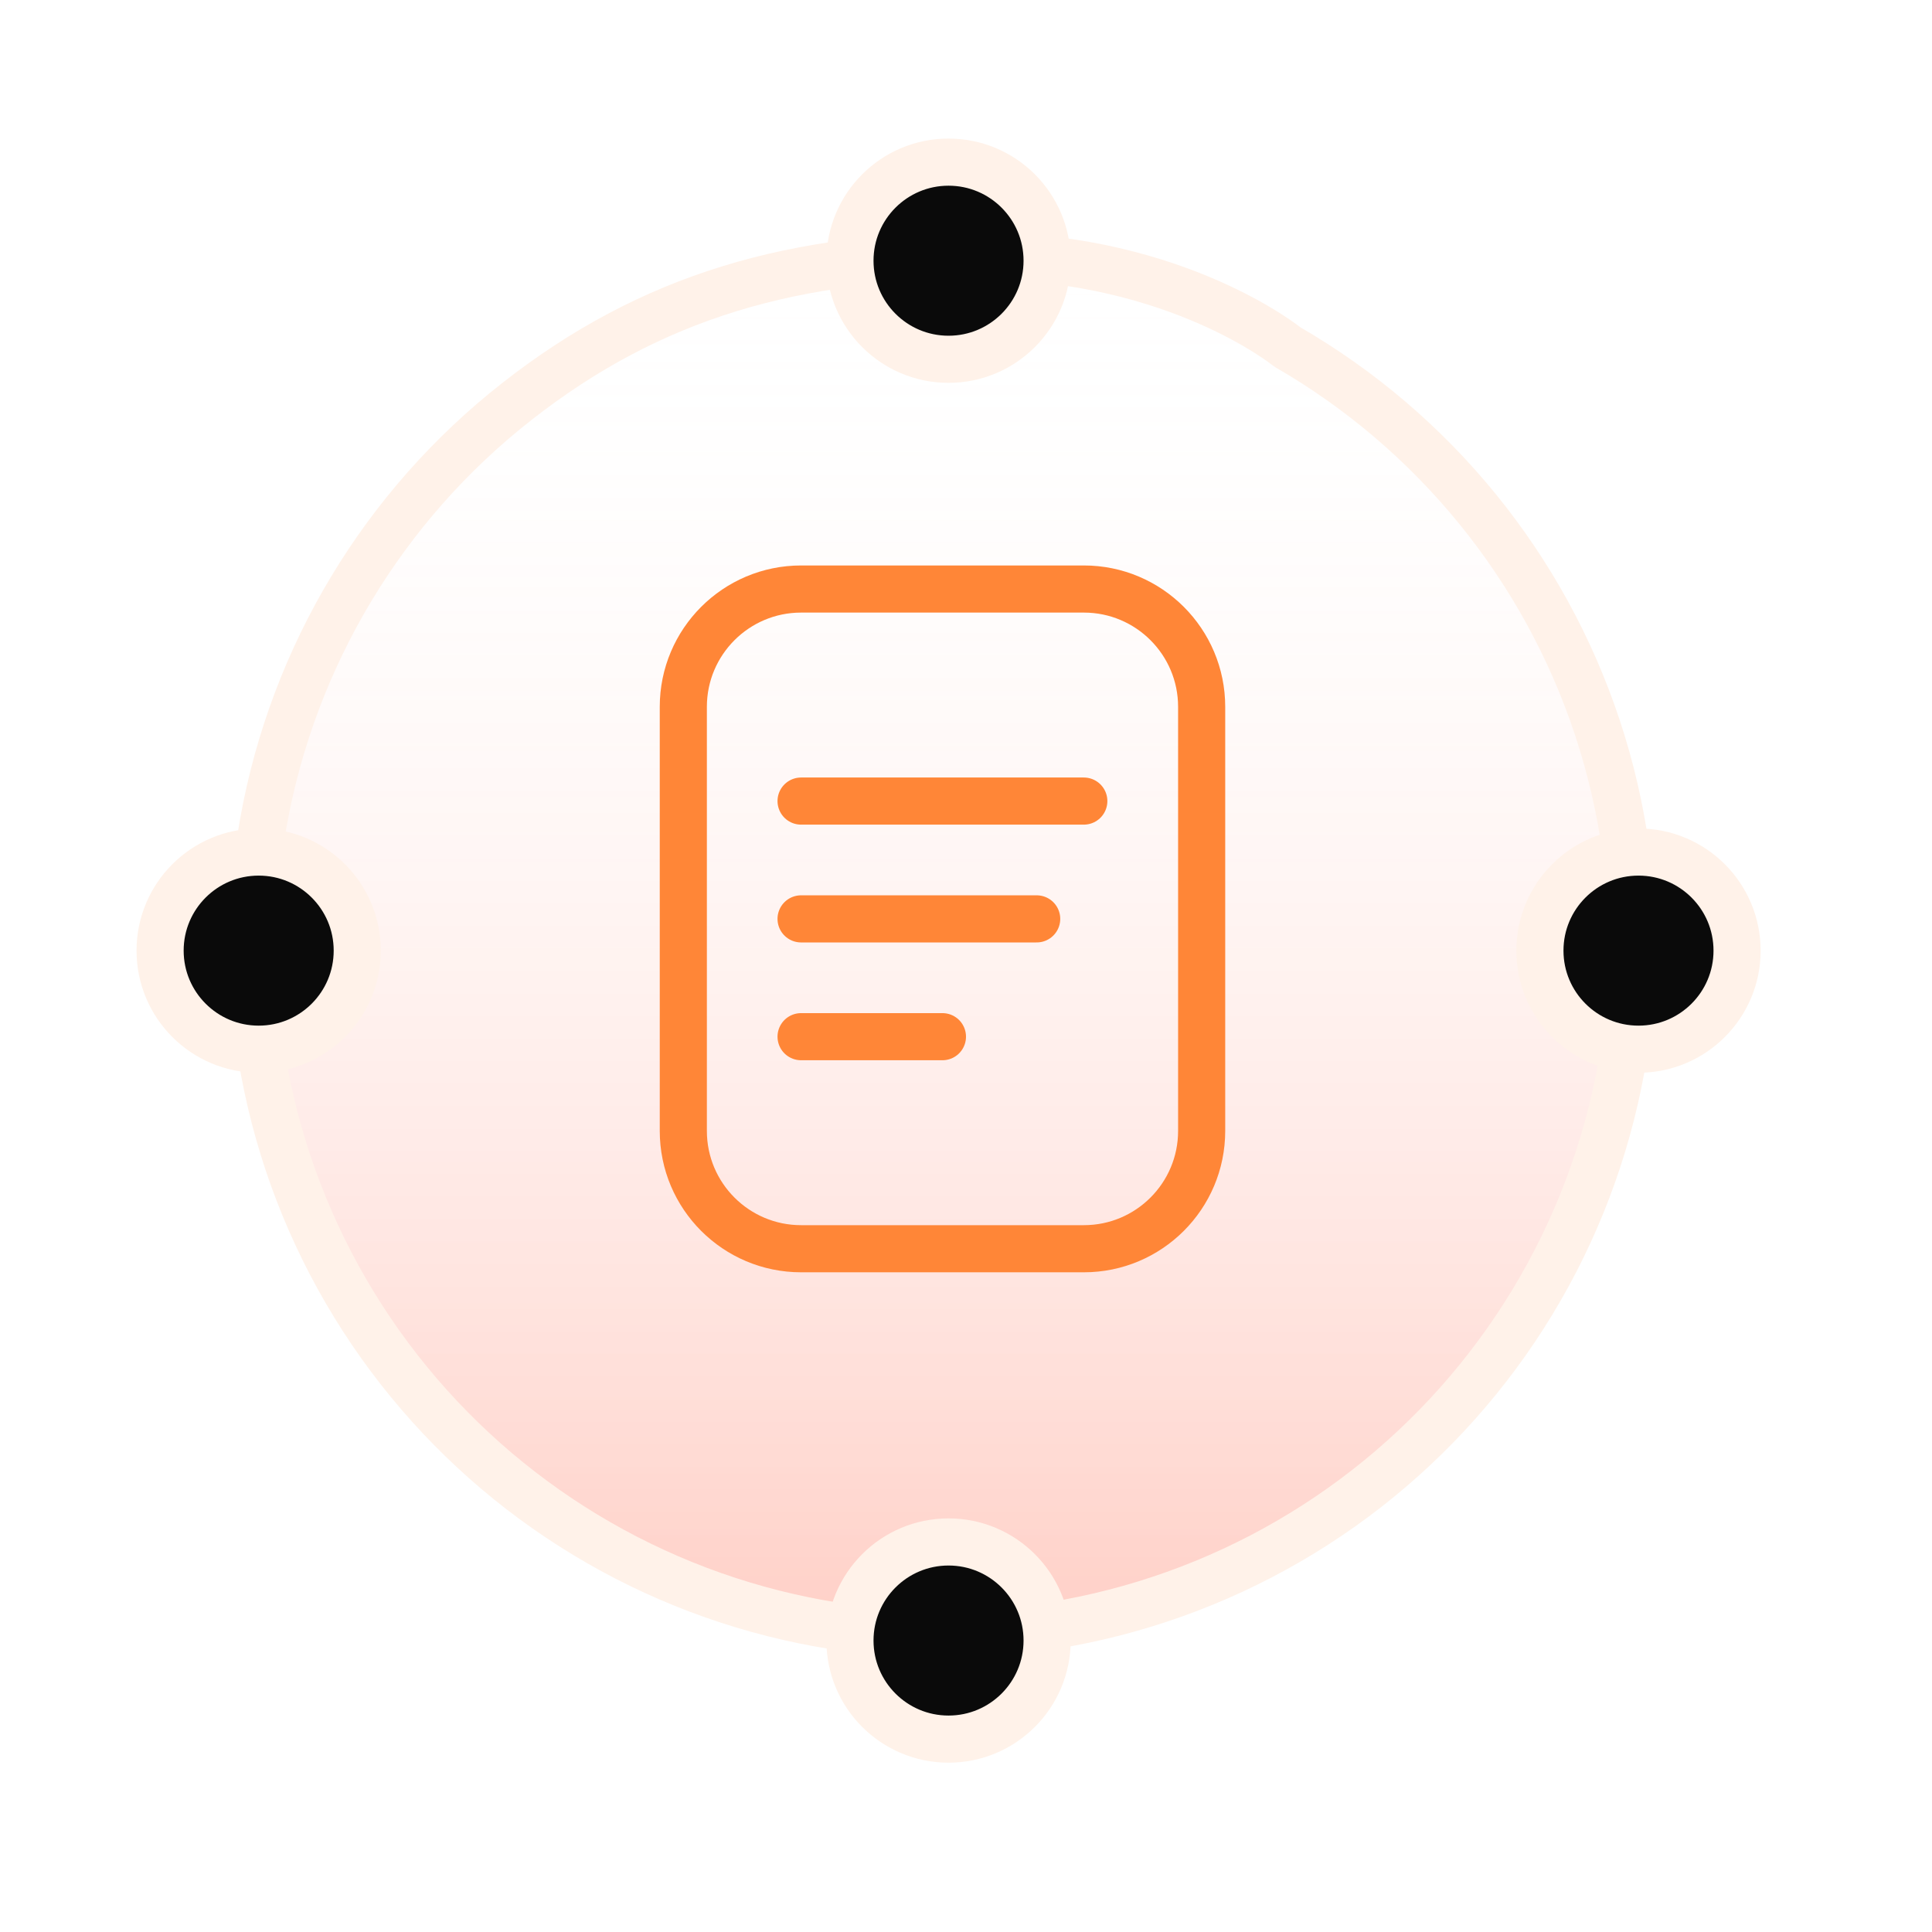
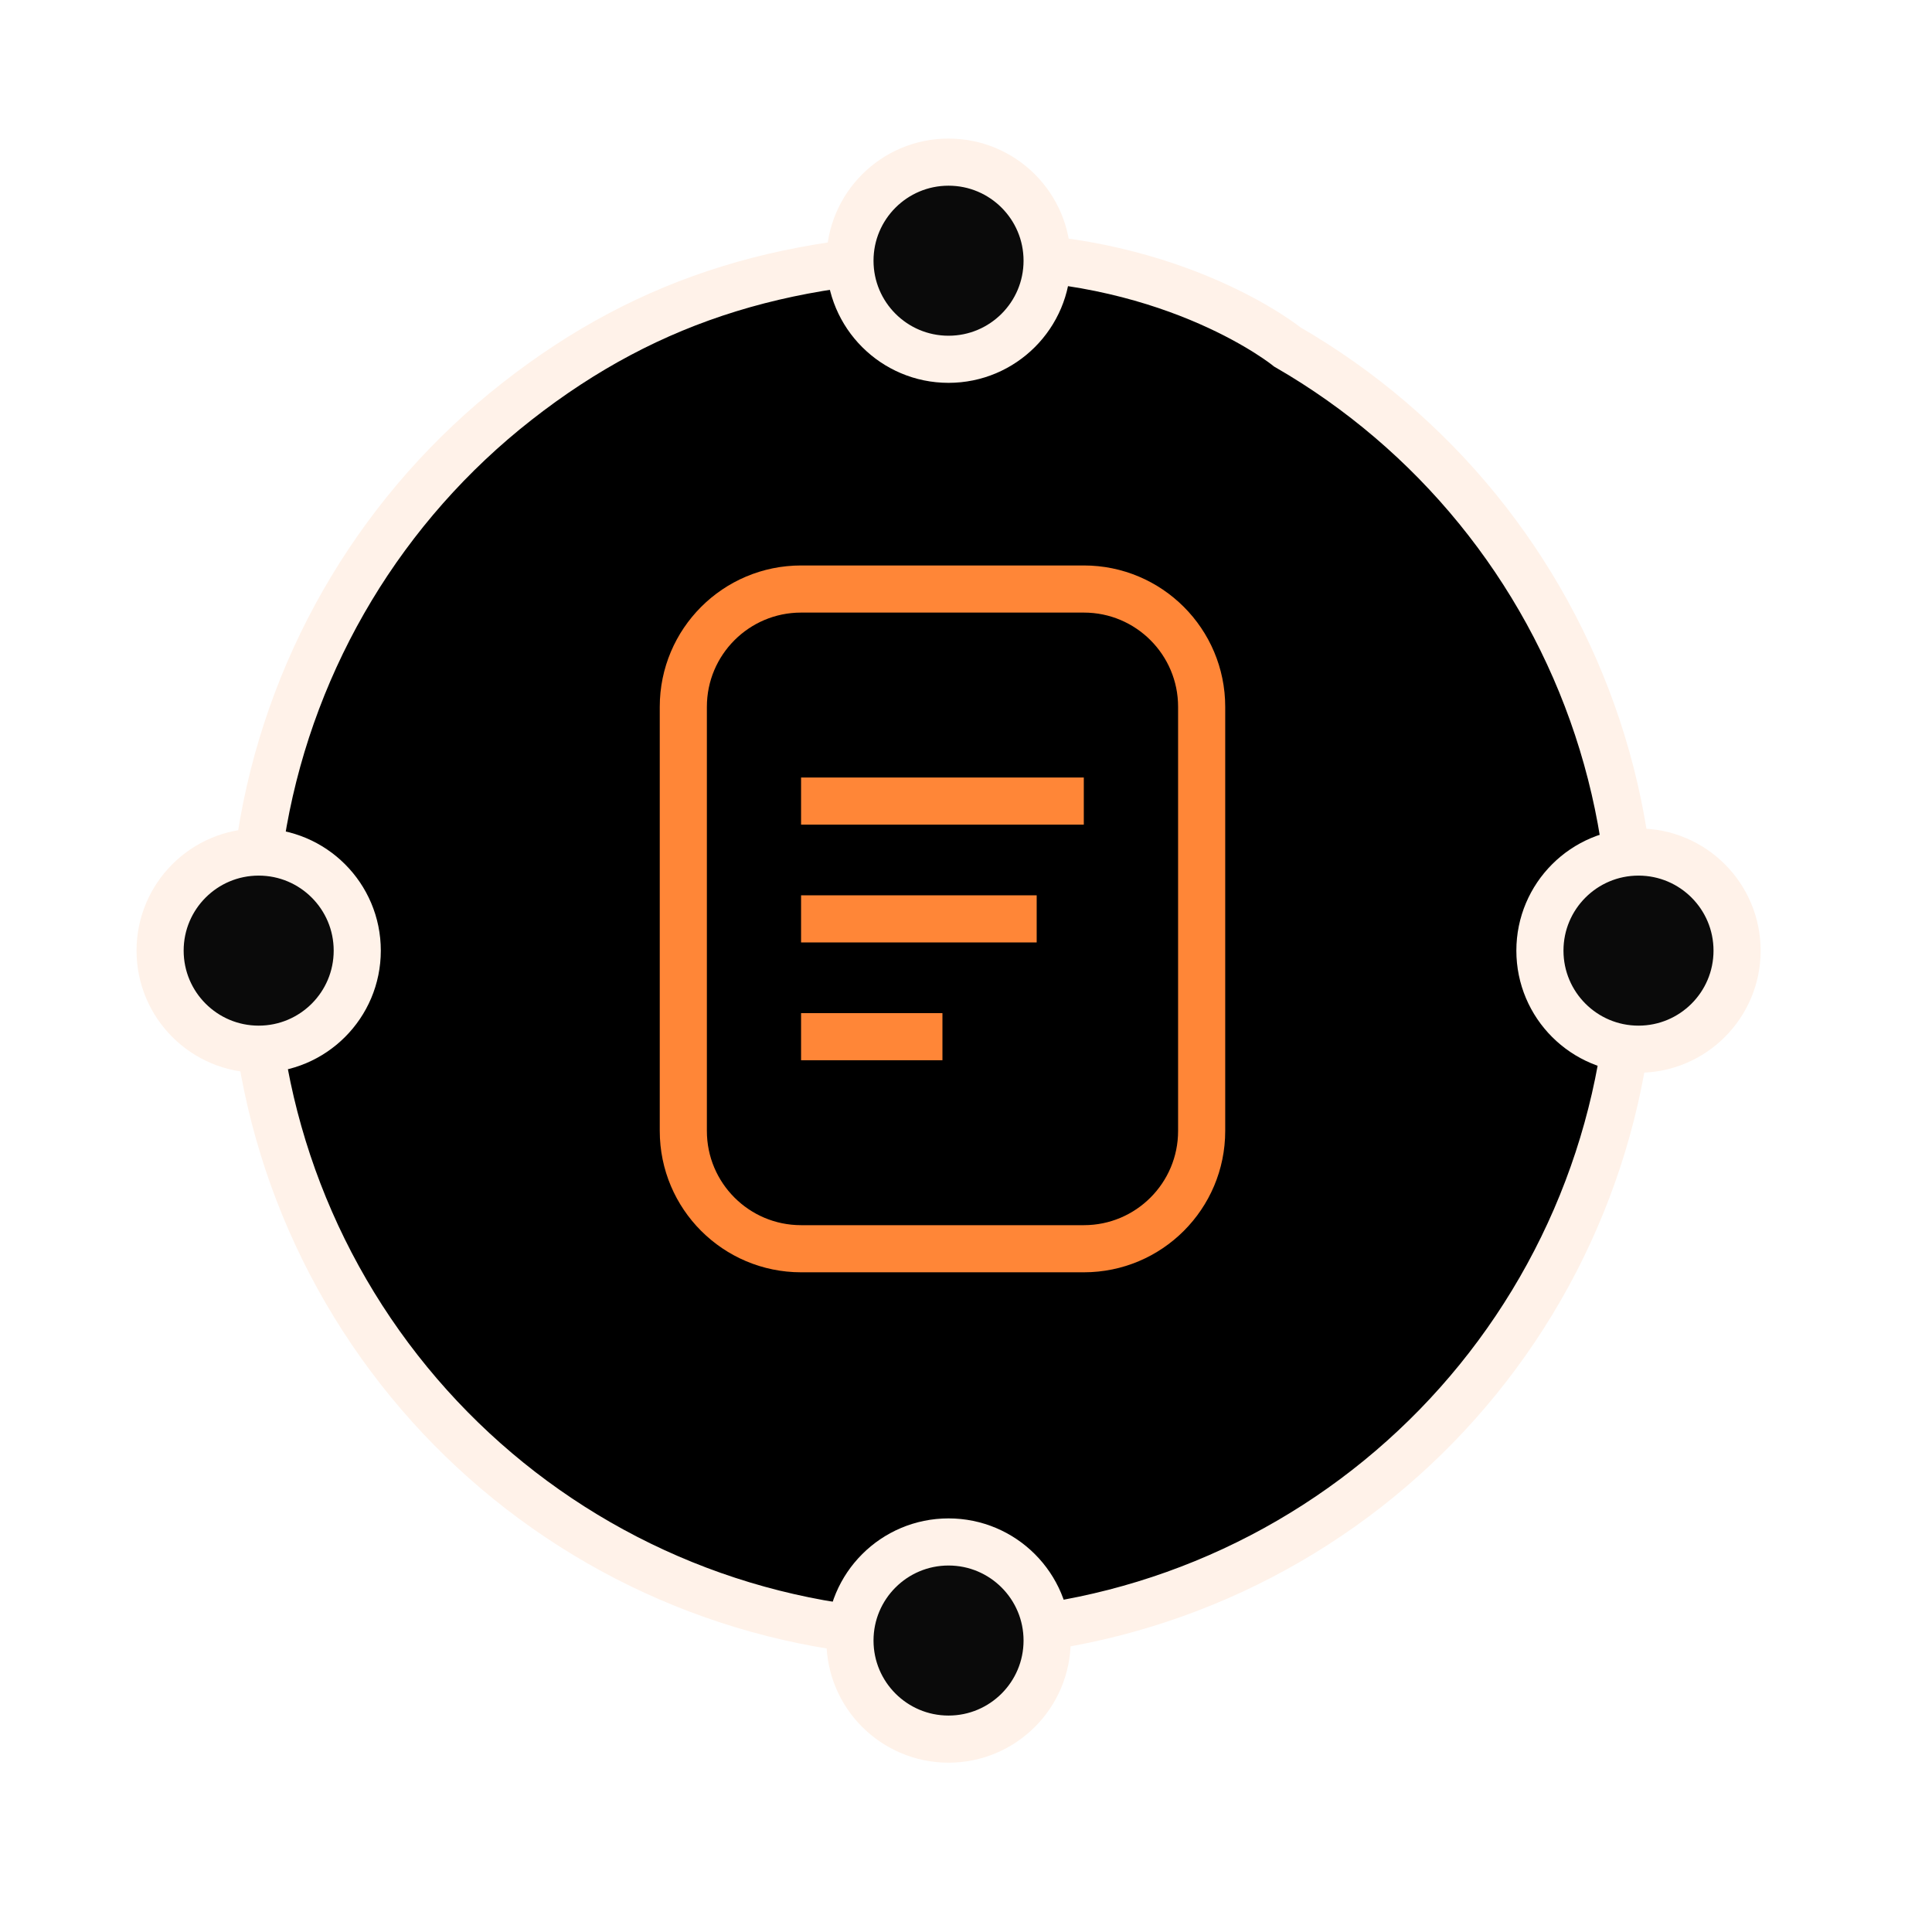
<svg xmlns="http://www.w3.org/2000/svg" width="41" height="41" viewBox="0 0 41 41" fill="none">
-   <path d="M20.13 34.814C12.044 34.814 5.489 28.259 5.489 20.173C5.489 12.087 12.044 5.532 20.13 5.532C28.216 5.532 34.771 12.087 34.771 20.173C34.771 28.259 28.216 34.814 20.13 34.814Z" fill="url(#paint0_linear_206_3472)" fill-opacity="0.24" />
-   <path d="M17 22H20" stroke="#FF8637" stroke-linecap="round" />
-   <path d="M17 19.5H22" stroke="#FF8637" stroke-linecap="round" />
-   <path d="M17 17L23 17" stroke="#FF8637" stroke-linecap="round" />
+   <path d="M20.13 34.814C12.044 34.814 5.489 28.259 5.489 20.173C5.489 12.087 12.044 5.532 20.13 5.532C28.216 5.532 34.771 12.087 34.771 20.173C34.771 28.259 28.216 34.814 20.13 34.814Z" fill="url(#paint0_linear_206_3472)" fillOpacity="0.24" />
+   <path d="M17 22H20" stroke="#FF8637" strokeLinecap="round" />
+   <path d="M17 19.5H22" stroke="#FF8637" strokeLinecap="round" />
+   <path d="M17 17L23 17" stroke="#FF8637" strokeLinecap="round" />
  <rect x="14.501" y="12.5" width="11" height="14" rx="2.5" stroke="#FF8637" />
-   <path d="M33.901 15.447C32.773 12.036 30.431 9.16 27.32 7.364C27.32 7.364 25 5.475 20.925 5.431C16.849 5.388 13.797 6.303 10.97 8.519C8.142 10.734 6.228 13.912 5.591 17.447C4.954 20.981 5.639 24.627 7.515 27.69C9.391 30.753 12.327 33.02 15.766 34.059C19.204 35.097 22.904 34.836 26.162 33.324C29.421 31.812 32.009 29.155 33.436 25.859C34.863 22.563 35.028 18.857 33.901 15.447Z" stroke="#FFF2E9" stroke-linecap="round" stroke-linejoin="round" />
-   <circle cx="2.092" cy="2.092" r="2.092" transform="matrix(-1 0 0 1 22.2214 3.44067)" fill="#0A0A0A" stroke="#FFF2E9" stroke-linecap="round" stroke-linejoin="round" />
-   <circle cx="2.092" cy="2.092" r="2.092" transform="matrix(-1 0 0 1 22.2214 32.7227)" fill="#0A0A0A" stroke="#FFF2E9" stroke-linecap="round" stroke-linejoin="round" />
-   <circle cx="2.092" cy="2.092" r="2.092" transform="matrix(4.37114e-08 1 1 -4.37114e-08 3.39746 18.0817)" fill="#0A0A0A" stroke="#FFF2E9" stroke-linecap="round" stroke-linejoin="round" />
-   <circle cx="2.092" cy="2.092" r="2.092" transform="matrix(4.37114e-08 1 1 -4.37114e-08 32.6794 18.0817)" fill="#0A0A0A" stroke="#FFF2E9" stroke-linecap="round" stroke-linejoin="round" />
+   <path d="M33.901 15.447C32.773 12.036 30.431 9.16 27.32 7.364C27.32 7.364 25 5.475 20.925 5.431C16.849 5.388 13.797 6.303 10.97 8.519C8.142 10.734 6.228 13.912 5.591 17.447C4.954 20.981 5.639 24.627 7.515 27.69C9.391 30.753 12.327 33.02 15.766 34.059C19.204 35.097 22.904 34.836 26.162 33.324C29.421 31.812 32.009 29.155 33.436 25.859C34.863 22.563 35.028 18.857 33.901 15.447Z" stroke="#FFF2E9" strokeLinecap="round" strokeLinejoin="round" />
+   <circle cx="2.092" cy="2.092" r="2.092" transform="matrix(-1 0 0 1 22.2214 3.44067)" fill="#0A0A0A" stroke="#FFF2E9" strokeLinecap="round" strokeLinejoin="round" />
+   <circle cx="2.092" cy="2.092" r="2.092" transform="matrix(-1 0 0 1 22.2214 32.7227)" fill="#0A0A0A" stroke="#FFF2E9" strokeLinecap="round" strokeLinejoin="round" />
+   <circle cx="2.092" cy="2.092" r="2.092" transform="matrix(4.37114e-08 1 1 -4.37114e-08 3.39746 18.0817)" fill="#0A0A0A" stroke="#FFF2E9" strokeLinecap="round" strokeLinejoin="round" />
+   <circle cx="2.092" cy="2.092" r="2.092" transform="matrix(4.37114e-08 1 1 -4.37114e-08 32.6794 18.0817)" fill="#0A0A0A" stroke="#FFF2E9" strokeLinecap="round" strokeLinejoin="round" />
  <defs>
    <linearGradient id="paint0_linear_206_3472" x1="20.13" y1="5.532" x2="20.13" y2="34.814" gradientUnits="userSpaceOnUse">
-       <stop stop-color="white" stop-opacity="0" />
-       <stop offset="1" stop-color="#FF3610" />
+       <stop stopColor="white" stopOpacity="0" />
+       <stop offset="1" stopColor="#FF3610" />
    </linearGradient>
  </defs>
</svg>
